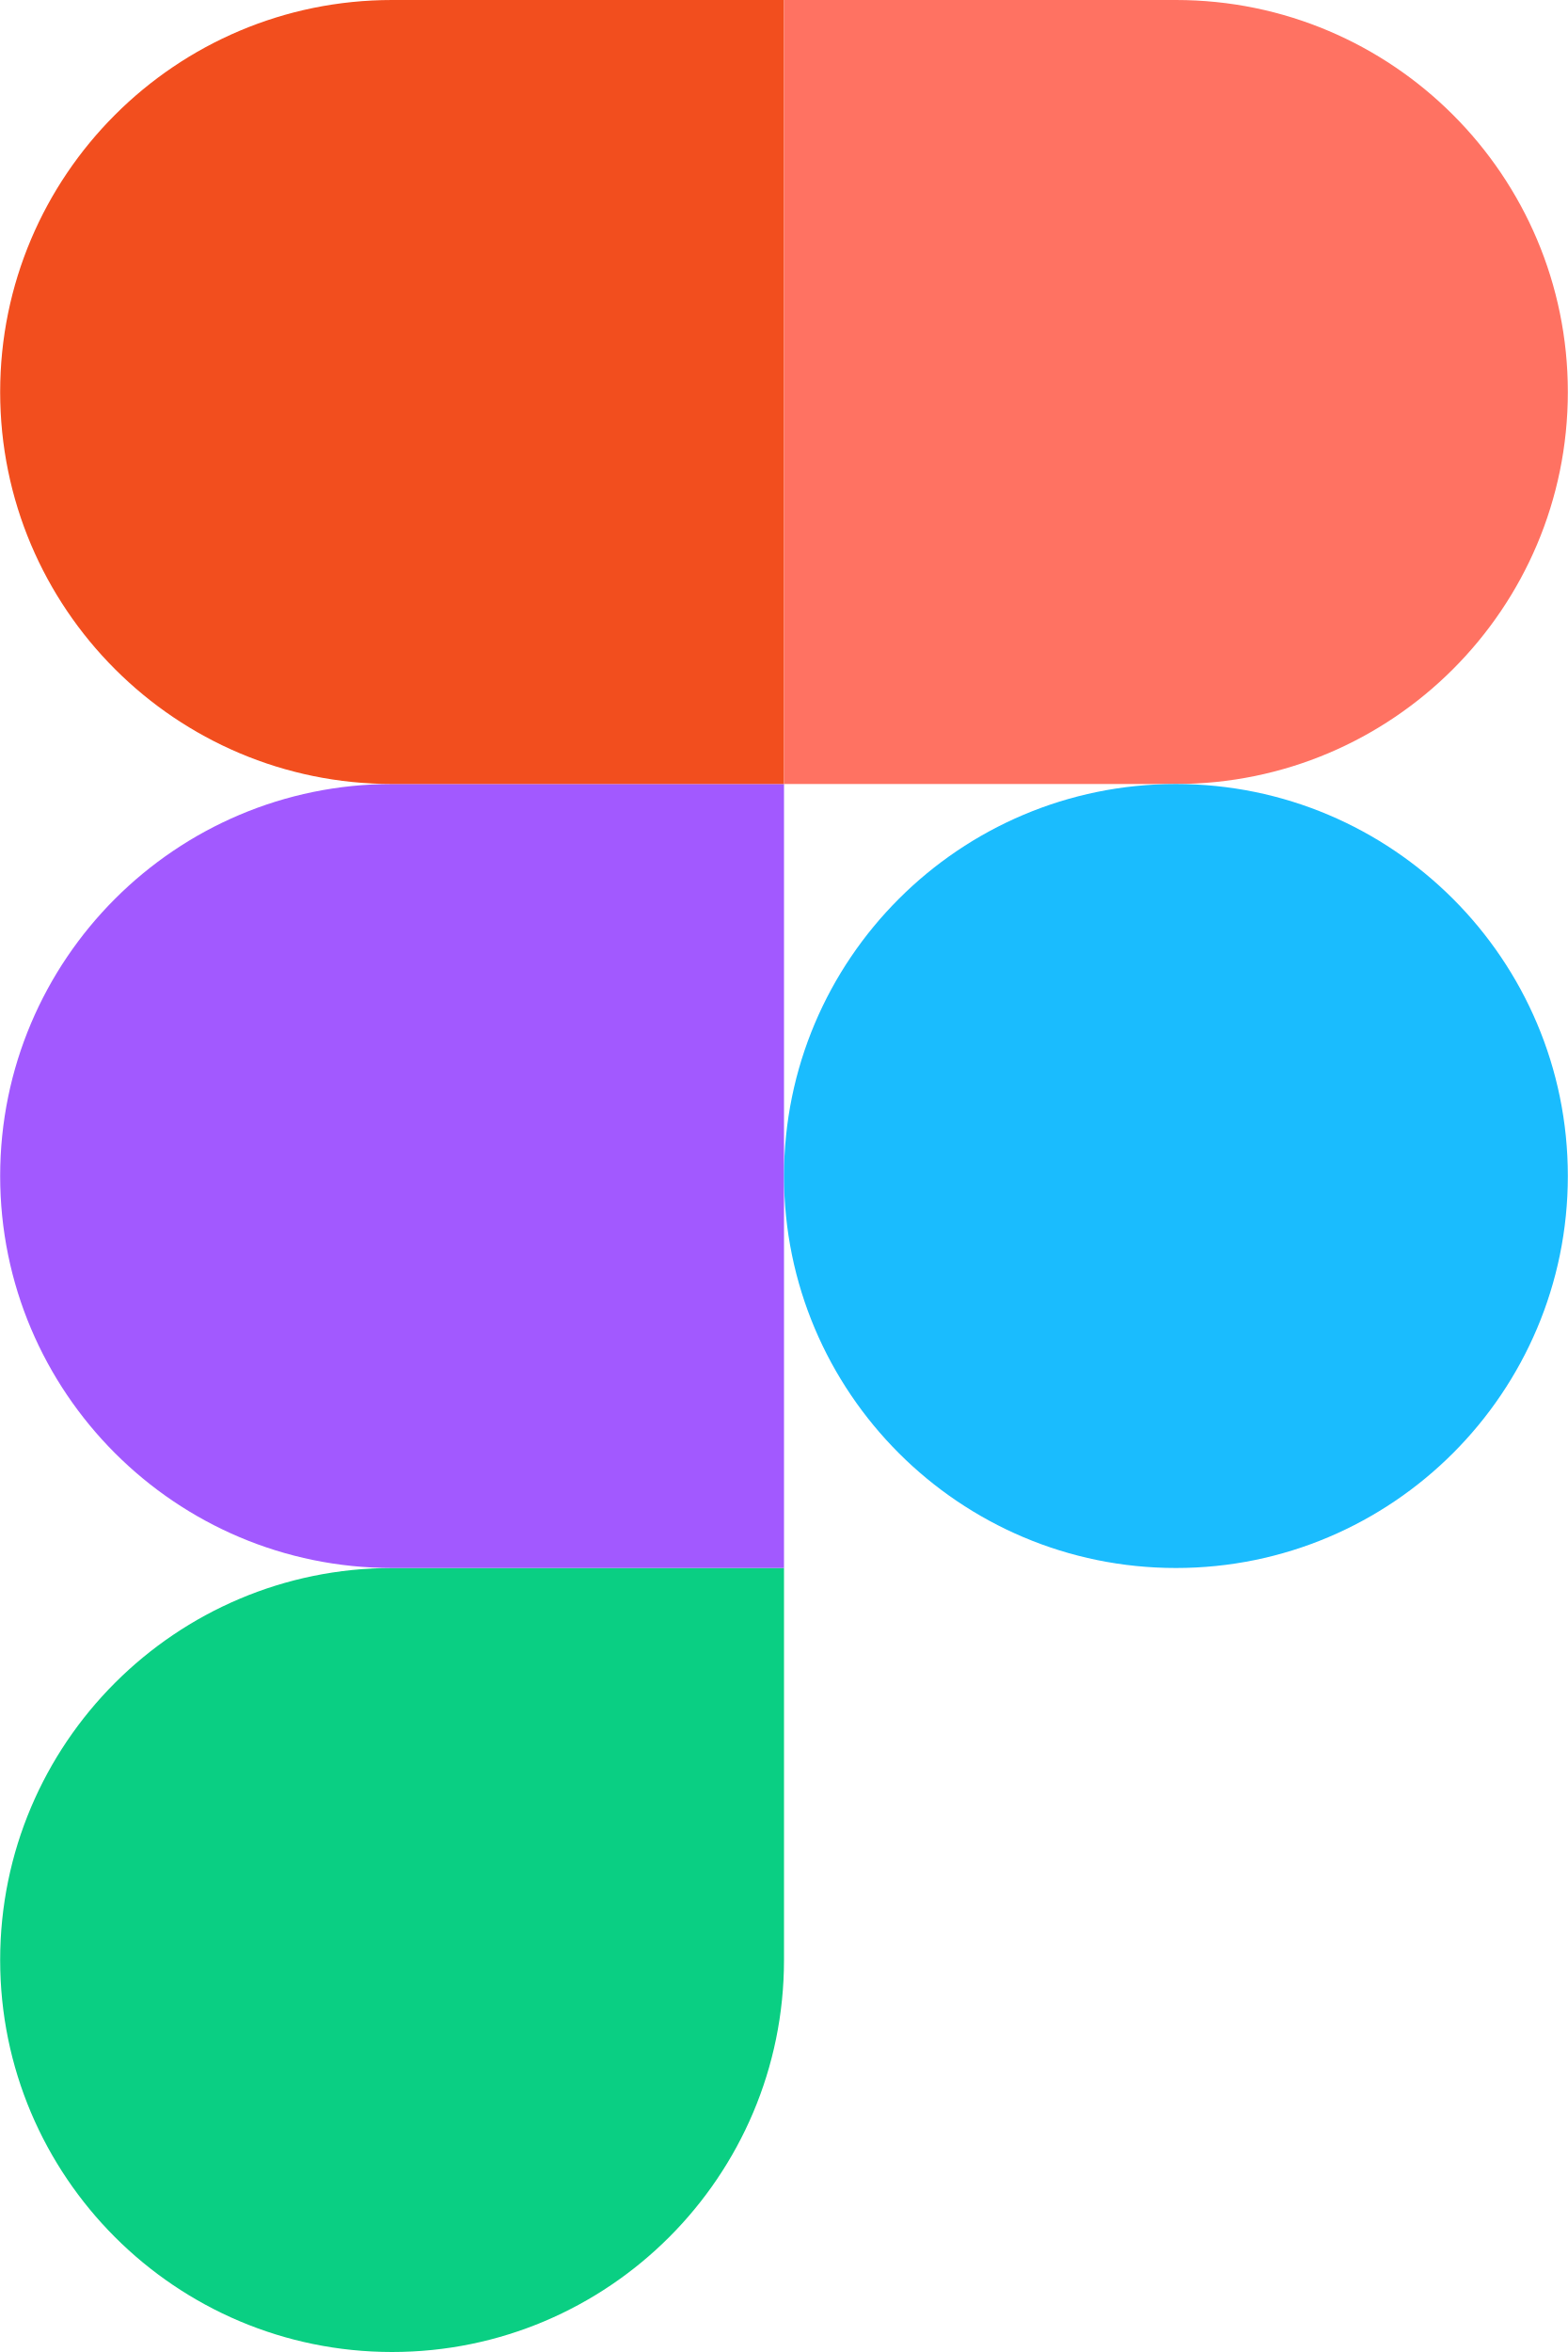
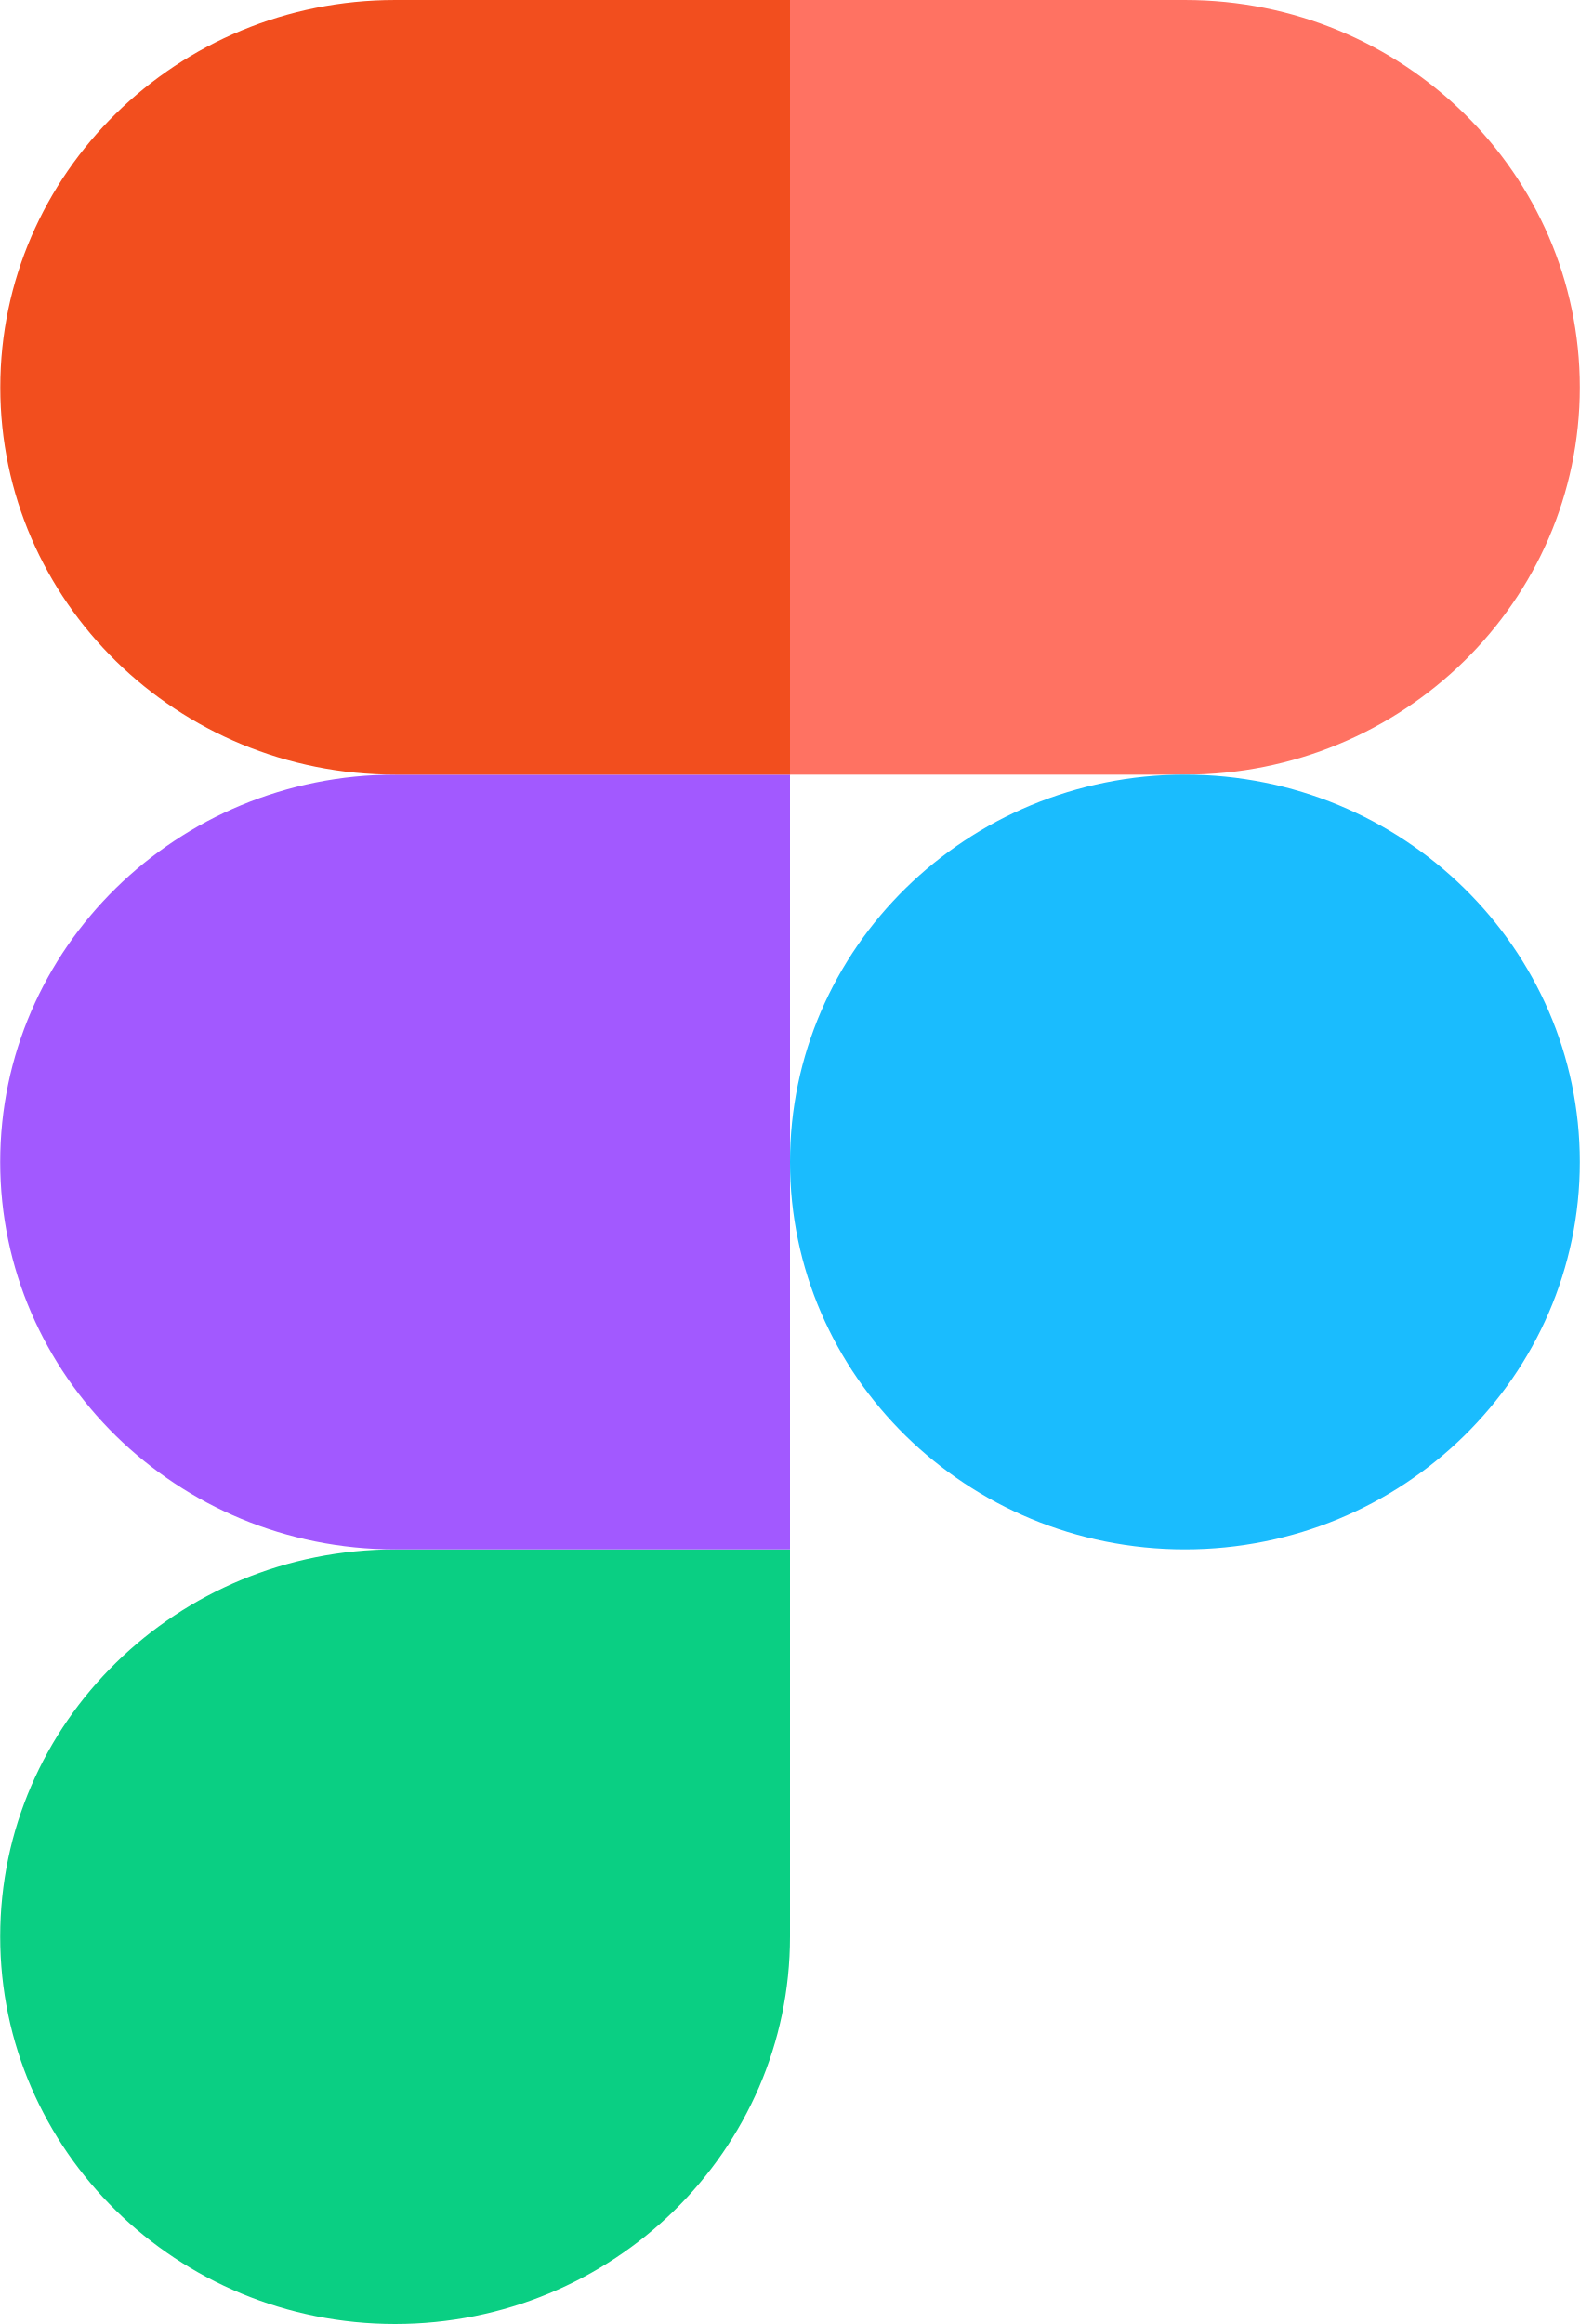
- <svg xmlns="http://www.w3.org/2000/svg" height="2500" viewBox="0 0 200 300" width="1667">
-   <path d="M50 300c27.6 0 50-22.4 50-50v-50H50c-27.6 0-50 22.4-50 50s22.4 50 50 50z" fill="#0acf83" />
-   <path d="M0 150c0-27.6 22.4-50 50-50h50v100H50c-27.6 0-50-22.4-50-50z" fill="#a259ff" />
-   <path d="M0 50C0 22.4 22.4 0 50 0h50v100H50C22.4 100 0 77.6 0 50z" fill="#f24e1e" />
-   <path d="M100 0h50c27.6 0 50 22.4 50 50s-22.4 50-50 50h-50z" fill="#ff7262" />
-   <path d="M200 150c0 27.6-22.4 50-50 50s-50-22.4-50-50 22.4-50 50-50 50 22.4 50 50z" fill="#1abcfe" />
+ <svg xmlns="http://www.w3.org/2000/svg" width="17" height="25" viewBox="0 0 17 25" fill="none">
+   <path d="M4.251 25C6.596 25 8.5 23.133 8.5 20.833V16.667H4.251C1.905 16.667 0.002 18.533 0.002 20.833C0.002 23.133 1.905 25 4.251 25Z" fill="#0ACF83" />
+   <path d="M0.002 12.5C0.002 10.2 1.905 8.333 4.251 8.333H8.5V16.667H4.251C1.905 16.667 0.002 14.8 0.002 12.5Z" fill="#A259FF" />
+   <path d="M0.003 4.167C0.003 1.867 1.906 4.57764e-05 4.252 4.57764e-05H8.501V8.333H4.252C1.906 8.333 0.003 6.467 0.003 4.167Z" fill="#F24E1E" />
+   <path d="M8.5 3.43323e-05H12.749C15.095 3.43323e-05 16.998 1.867 16.998 4.167C16.998 6.467 15.095 8.333 12.749 8.333H8.5V3.43323e-05Z" fill="#FF7262" />
+   <path d="M16.998 12.5C16.998 14.8 15.095 16.667 12.749 16.667C10.404 16.667 8.5 14.8 8.5 12.5C8.5 10.2 10.404 8.333 12.749 8.333C15.095 8.333 16.998 10.2 16.998 12.5Z" fill="#1ABCFE" />
</svg>
